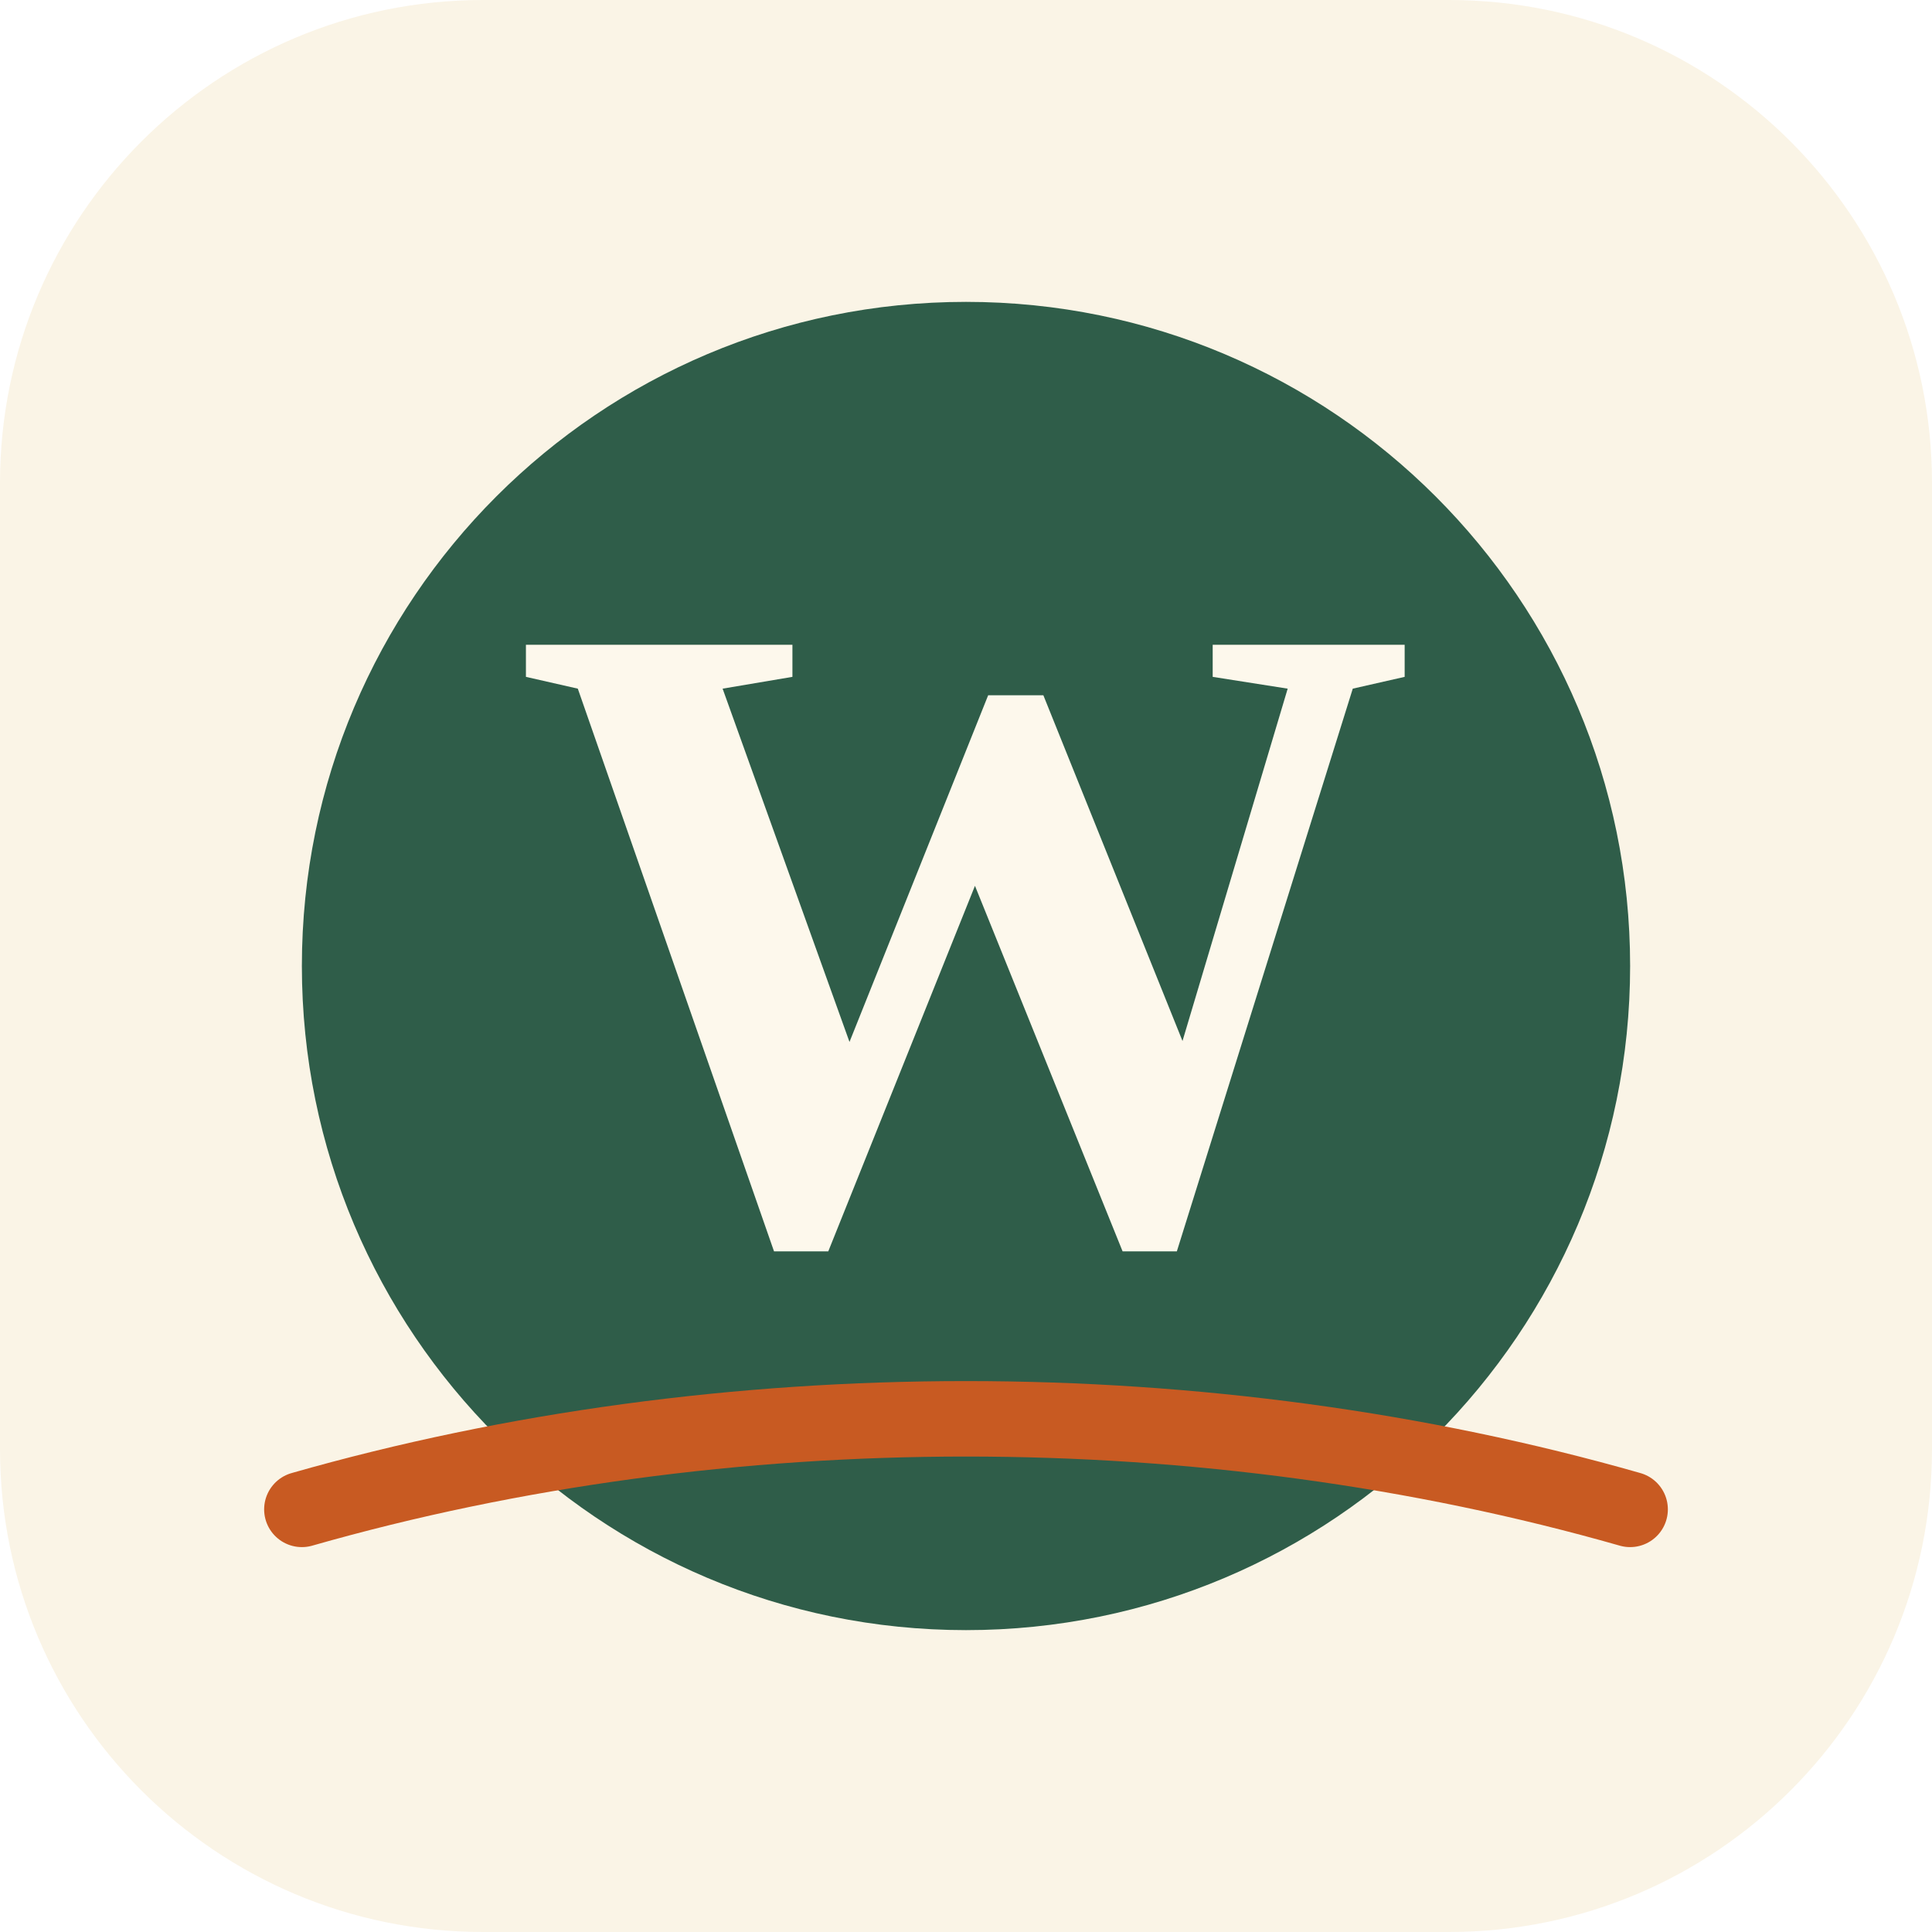
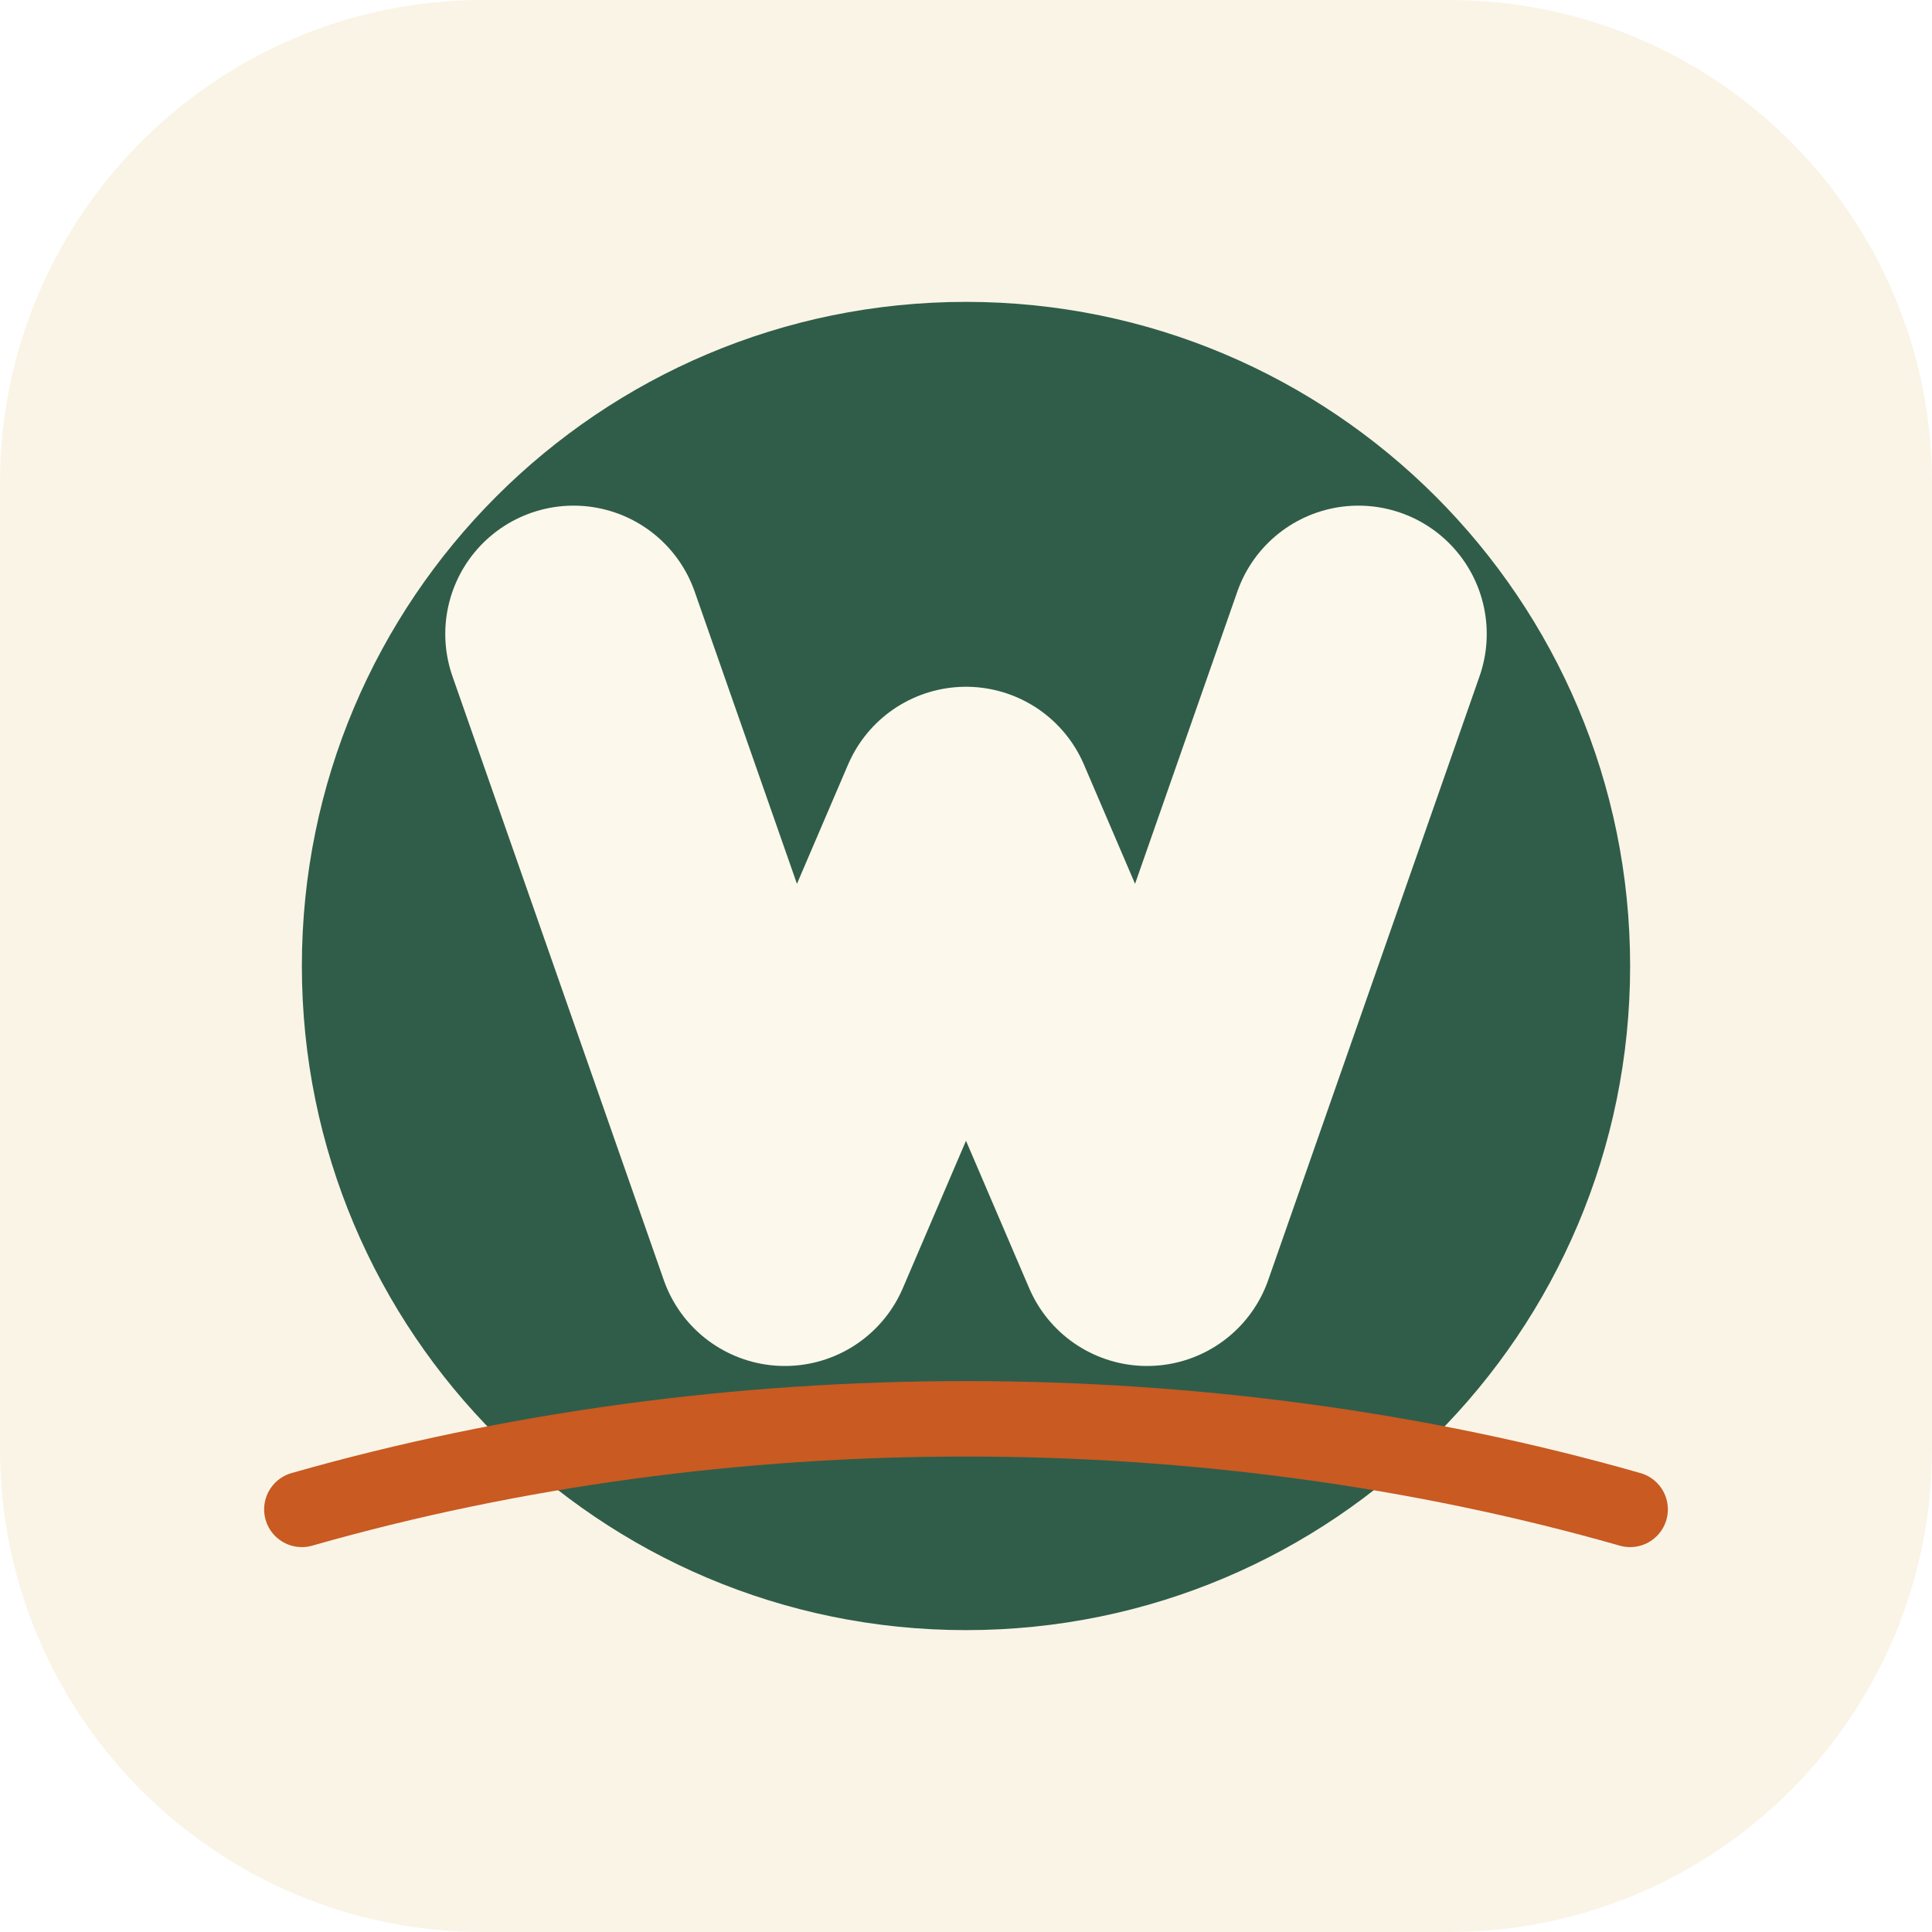
<svg xmlns="http://www.w3.org/2000/svg" width="64" height="64" viewBox="0 0 64 64">
  <rect width="64" height="64" rx="16" fill="#FAF4E6" />
  <circle cx="32" cy="32" r="22" fill="#2F5D49" />
-   <text x="32" y="41" font-family="Georgia, 'Times New Roman', serif" font-size="30" font-weight="700" fill="#FDF8EC" text-anchor="middle">W</text>
+   <path d="M19 21 L26 41 L32 27 L38 41 L45 21" fill="none" stroke="#FDF8EC" stroke-width="8.5" stroke-linecap="round" stroke-linejoin="round" />
  <path d="M10 50c14-4 30-4 44 0" stroke="#C85A22" stroke-width="2.5" stroke-linecap="round" fill="none" />
</svg>
